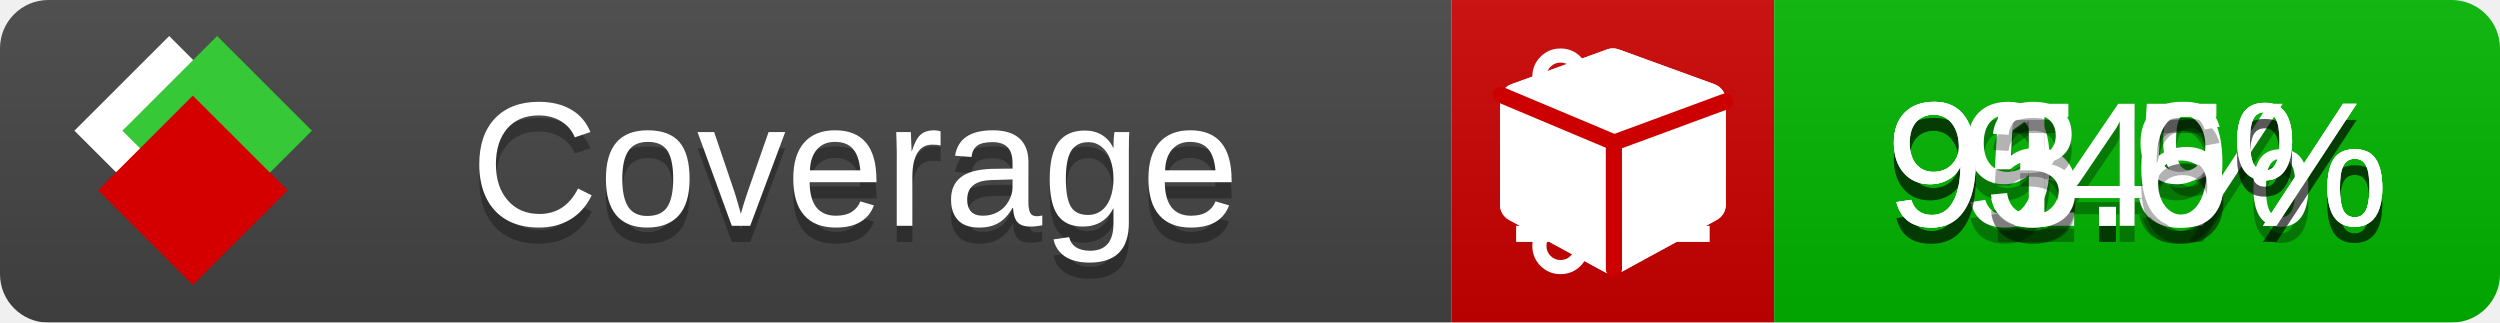
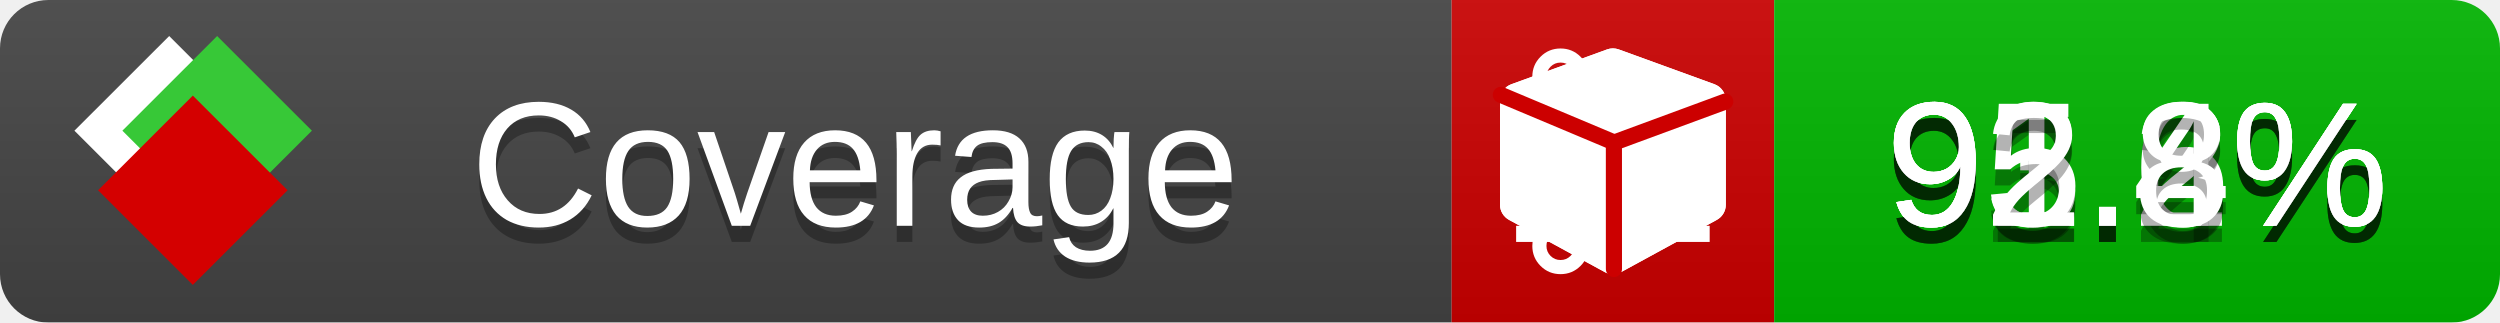
<svg xmlns="http://www.w3.org/2000/svg" xmlns:xlink="http://www.w3.org/1999/xlink" width="155" height="20">
  <style type="text/css">
          
            @keyframes fade1 {
                0% { visibility: visible; opacity: 1; }
               23% { visibility: visible; opacity: 1; }
               25% { visibility: hidden; opacity: 0; }
               48% { visibility: hidden; opacity: 0; }
               50% { visibility: hidden; opacity: 0; }
               73% { visibility: hidden; opacity: 0; }
               75% { visibility: hidden; opacity: 0; }
               98% { visibility: hidden; opacity: 0; }
              100% { visibility: visible; opacity: 1; }
            }
            @keyframes fade2 {
                0% { visibility: hidden; opacity: 0; }
               23% { visibility: hidden; opacity: 0; }
               25% { visibility: visible; opacity: 1; }
               48% { visibility: visible; opacity: 1; }
               50% { visibility: hidden; opacity: 0; }
               73% { visibility: hidden; opacity: 0; }
               75% { visibility: hidden; opacity: 0; }
               98% { visibility: hidden; opacity: 0; }
              100% { visibility: hidden; opacity: 0; }
            }
            @keyframes fade3 {
                0% { visibility: hidden; opacity: 0; }
               23% { visibility: hidden; opacity: 0; }
               25% { visibility: hidden; opacity: 0; }
               48% { visibility: hidden; opacity: 0; }
               50% { visibility: visible; opacity: 1; }
               73% { visibility: visible; opacity: 1; }
               75% { visibility: hidden; opacity: 0; }
               98% { visibility: hidden; opacity: 0; }
              100% { visibility: hidden; opacity: 0; }
            }
            @keyframes fade4 {
                0% { visibility: hidden; opacity: 0; }
               23% { visibility: hidden; opacity: 0; }
               25% { visibility: hidden; opacity: 0; }
               48% { visibility: hidden; opacity: 0; }
               50% { visibility: hidden; opacity: 0; }
               73% { visibility: hidden; opacity: 0; }
               75% { visibility: visible; opacity: 1; }
               98% { visibility: visible; opacity: 1; }
              100% { visibility: hidden; opacity: 0; }
            }
            .linecoverage {
                animation-duration: 15s;
                animation-name: fade1;
                animation-iteration-count: infinite;
            }
            .branchcoverage {
                animation-duration: 15s;
                animation-name: fade2;
                animation-iteration-count: infinite;
            }
            .methodcoverage {
                animation-duration: 15s;
                animation-name: fade3;
                animation-iteration-count: infinite;
            }
            .fullmethodcoverage {
                animation-duration: 15s;
                animation-name: fade4;
                animation-iteration-count: infinite;
            }
          
    </style>
  <defs>
    <linearGradient id="gradient" x2="0" y2="100%">
      <stop offset="0" stop-color="#bbb" stop-opacity=".1" />
      <stop offset="1" stop-opacity=".1" />
    </linearGradient>
    <linearGradient id="c">
      <stop offset="0" stop-color="#d40000" />
      <stop offset="1" stop-color="#ff2a2a" />
    </linearGradient>
    <linearGradient id="a">
      <stop offset="0" stop-color="#e0e0de" />
      <stop offset="1" stop-color="#fff" />
    </linearGradient>
    <linearGradient id="b">
      <stop offset="0" stop-color="#37c837" />
      <stop offset="1" stop-color="#217821" />
    </linearGradient>
    <linearGradient xlink:href="#a" id="e" x1="106.44" x2="69.96" y1="-11.96" y2="-46.84" gradientTransform="matrix(-.8426 -.00045 -.00045 -.8426 -94.27 -75.82)" gradientUnits="userSpaceOnUse" />
    <linearGradient xlink:href="#b" id="f" x1="56.19" x2="77.97" y1="-23.45" y2="10.62" gradientTransform="matrix(.8426 .00045 .00045 .8426 94.27 75.82)" gradientUnits="userSpaceOnUse" />
    <linearGradient xlink:href="#c" id="g" x1="79.98" x2="132.9" y1="10.79" y2="10.79" gradientTransform="matrix(.8426 .00045 .00045 .8426 94.27 75.82)" gradientUnits="userSpaceOnUse" />
    <mask id="mask">
      <rect width="155" height="20" rx="3" fill="#fff" />
    </mask>
    <g id="icon" transform="matrix(.04486 0 0 .04481 -.48 -.63)">
      <rect width="52.92" height="52.92" x="-109.72" y="-27.13" fill="url(#e)" transform="rotate(-135)" />
      <rect width="52.92" height="52.92" x="70.19" y="-39.18" fill="url(#f)" transform="rotate(45)" />
      <rect width="52.92" height="52.92" x="80.05" y="-15.74" fill="url(#g)" transform="rotate(45)" />
    </g>
  </defs>
  <g mask="url(#mask)">
    <rect x="0" y="0" width="90" height="20" fill="#444" />
    <rect x="90" y="0" width="20" height="20" fill="#c00" />
    <rect x="110" y="0" width="45" height="20" fill="#00B600" />
    <rect x="0" y="0" width="155" height="20" fill="url(#gradient)" />
  </g>
  <g>
    <path class="linecoverage" stroke="#fff" d="M94 6.5 h12 M94 10.5 h12 M94 14.5 h12" />
    <path class="branchcoverage" fill="#fff" d="m 97.628,15.247 q 0,-0.364 -0.255,-0.619 -0.255,-0.255 -0.619,-0.255 -0.364,0 -0.619,0.255 -0.255,0.255 -0.255,0.619 0,0.364 0.255,0.619 0.255,0.255 0.619,0.255 0.364,0 0.619,-0.255 0.255,-0.255 0.255,-0.619 z m 0,-10.493 q 0,-0.364 -0.255,-0.619 -0.255,-0.255 -0.619,-0.255 -0.364,0 -0.619,0.255 -0.255,0.255 -0.255,0.619 0,0.364 0.255,0.619 0.255,0.255 0.619,0.255 0.364,0 0.619,-0.255 0.255,-0.255 0.255,-0.619 z m 5.83,1.166 q 0,-0.364 -0.255,-0.619 -0.255,-0.255 -0.619,-0.255 -0.364,0 -0.619,0.255 -0.255,0.255 -0.255,0.619 0,0.364 0.255,0.619 0.255,0.255 0.619,0.255 0.364,0 0.619,-0.255 0.255,-0.255 0.255,-0.619 z m 0.874,0 q 0,0.474 -0.237,0.879 -0.237,0.405 -0.638,0.633 -0.018,2.614 -2.059,3.771 -0.619,0.346 -1.849,0.738 -1.166,0.364 -1.544,0.647 -0.378,0.282 -0.378,0.911 l 0,0.237 q 0.401,0.228 0.638,0.633 0.237,0.405 0.237,0.879 0,0.729 -0.51,1.239 -0.51,0.51 -1.239,0.51 -0.729,0 -1.239,-0.51 -0.51,-0.51 -0.51,-1.239 0,-0.474 0.237,-0.879 0.237,-0.405 0.638,-0.633 l 0,-7.469 q -0.401,-0.228 -0.638,-0.633 -0.237,-0.405 -0.237,-0.879 0,-0.729 0.51,-1.239 0.51,-0.51 1.239,-0.51 0.729,0 1.239,0.51 0.51,0.51 0.51,1.239 0,0.474 -0.237,0.879 -0.237,0.405 -0.638,0.633 l 0,4.527 q 0.492,-0.237 1.403,-0.519 0.501,-0.155 0.797,-0.269 0.296,-0.114 0.642,-0.282 0.346,-0.169 0.537,-0.36 0.191,-0.191 0.369,-0.465 0.178,-0.273 0.255,-0.633 0.077,-0.36 0.077,-0.833 -0.401,-0.228 -0.638,-0.633 -0.237,-0.405 -0.237,-0.879 0,-0.729 0.51,-1.239 0.51,-0.51 1.239,-0.51 0.729,0 1.239,0.51 0.51,0.51 0.51,1.239 z" />
    <path class="methodcoverage" fill="#fff" d="m 100.538,15.629 5.385,-2.936 v -5.351 l -5.385,1.96 z M 100,8.351 105.873,6.214 100,4.077 94.127,6.214 Z m 7,-2.12 v 6.462 q 0,0.294 -0.151,0.547 -0.151,0.252 -0.412,0.395 l -5.923,3.231 q -0.236,0.135 -0.513,0.135 -0.278,0 -0.513,-0.135 l -5.923,-3.231 Q 93.303,13.492 93.151,13.239 93,12.987 93,12.692 v -6.462 q 0,-0.337 0.194,-0.614 0.194,-0.278 0.513,-0.395 l 5.923,-2.154 q 0.185,-0.067 0.37,-0.067 0.185,0 0.37,0.067 l 5.923,2.154 q 0.32,0.118 0.513,0.395 Q 107,5.894 107,6.231 Z" />
    <path class="fullmethodcoverage" fill="#fff" d="m 107,6.231 v 6.462 c 0,0.196 -0.051,0.379 -0.151,0.547 -0.101,0.168 -0.238,0.3 -0.412,0.395 l -5.923,3.231 c -0.157,0.09 -0.328,0.135 -0.513,0.135 -0.185,0 -0.356,-0.045 -0.513,-0.135 l -5.923,-3.231 C 93.39,13.539 93.252,13.407 93.151,13.239 93.05,13.071 93,12.889 93,12.692 v -6.462 c 0,-0.224 0.065,-0.429 0.194,-0.614 0.129,-0.185 0.3,-0.317 0.513,-0.395 l 5.923,-2.154 c 0.123,-0.045 0.247,-0.067 0.37,-0.067 0.123,0 0.247,0.022 0.37,0.067 l 5.923,2.154 c 0.213,0.079 0.384,0.21 0.513,0.395 0.129,0.185 0.194,0.39 0.194,0.614 z" />
    <path class="fullmethodcoverage" style="fill:none;stroke:#cc0000;stroke-width:1;stroke-linecap:round;stroke-dasharray:none;stroke-opacity:1" d="m 100.064,16.677 -0.002,-7.833 6.906,-2.547" />
    <path class="fullmethodcoverage" style="fill:none;stroke:#cc0000;stroke-width:1;stroke-linecap:round;stroke-dasharray:none;stroke-opacity:1" d="M 99.914,8.765 93.052,5.882" />
  </g>
  <g fill="#fff" text-anchor="middle" font-family="Verdana,Arial,Geneva,sans-serif" font-size="11">
    <a xlink:href="https://github.com/danielpalme/ReportGenerator" target="_top">
      <use xlink:href="#icon" transform="translate(3,1) scale(3.5)" />
    </a>
    <text x="53" y="15" fill="#010101" fill-opacity=".3">Coverage</text>
    <text x="53" y="14" fill="#fff">Coverage</text>
-     <text class="linecoverage" x="132.5" y="15" fill="#010101" fill-opacity=".3">94%</text>
-     <text class="linecoverage" x="132.5" y="14">94%</text>
-     <text class="branchcoverage" x="132.5" y="15" fill="#010101" fill-opacity=".3">91.5%</text>
-     <text class="branchcoverage" x="132.5" y="14">91.5%</text>
-     <text class="methodcoverage" x="132.5" y="15" fill="#010101" fill-opacity=".3">95.9%</text>
-     <text class="methodcoverage" x="132.5" y="14">95.9%</text>
-     <text class="fullmethodcoverage" x="132.5" y="15" fill="#010101" fill-opacity=".3">93.6%</text>
-     <text class="fullmethodcoverage" x="132.5" y="14">93.6%</text>
+     <text class="linecoverage" x="132.5" y="15" fill="#010101" fill-opacity=".3">93.6%</text>
+     <text class="linecoverage" x="132.5" y="14">93.6%</text>
+     <text class="branchcoverage" x="132.5" y="15" fill="#010101" fill-opacity=".3">91.2%</text>
+     <text class="branchcoverage" x="132.5" y="14">91.2%</text>
+     <text class="methodcoverage" x="132.5" y="15" fill="#010101" fill-opacity=".3">95.4%</text>
+     <text class="methodcoverage" x="132.5" y="14">95.4%</text>
+     <text class="fullmethodcoverage" x="132.5" y="15" fill="#010101" fill-opacity=".3">92.8%</text>
+     <text class="fullmethodcoverage" x="132.5" y="14">92.8%</text>
  </g>
  <g>
    <rect class="linecoverage" x="90" y="0" width="65" height="20" fill-opacity="0" />
    <rect class="branchcoverage" x="90" y="0" width="65" height="20" fill-opacity="0" />
    <rect class="methodcoverage" x="90" y="0" width="65" height="20" fill-opacity="0" />
    <rect class="fullmethodcoverage" x="90" y="0" width="65" height="20" fill-opacity="0" />
  </g>
</svg>
